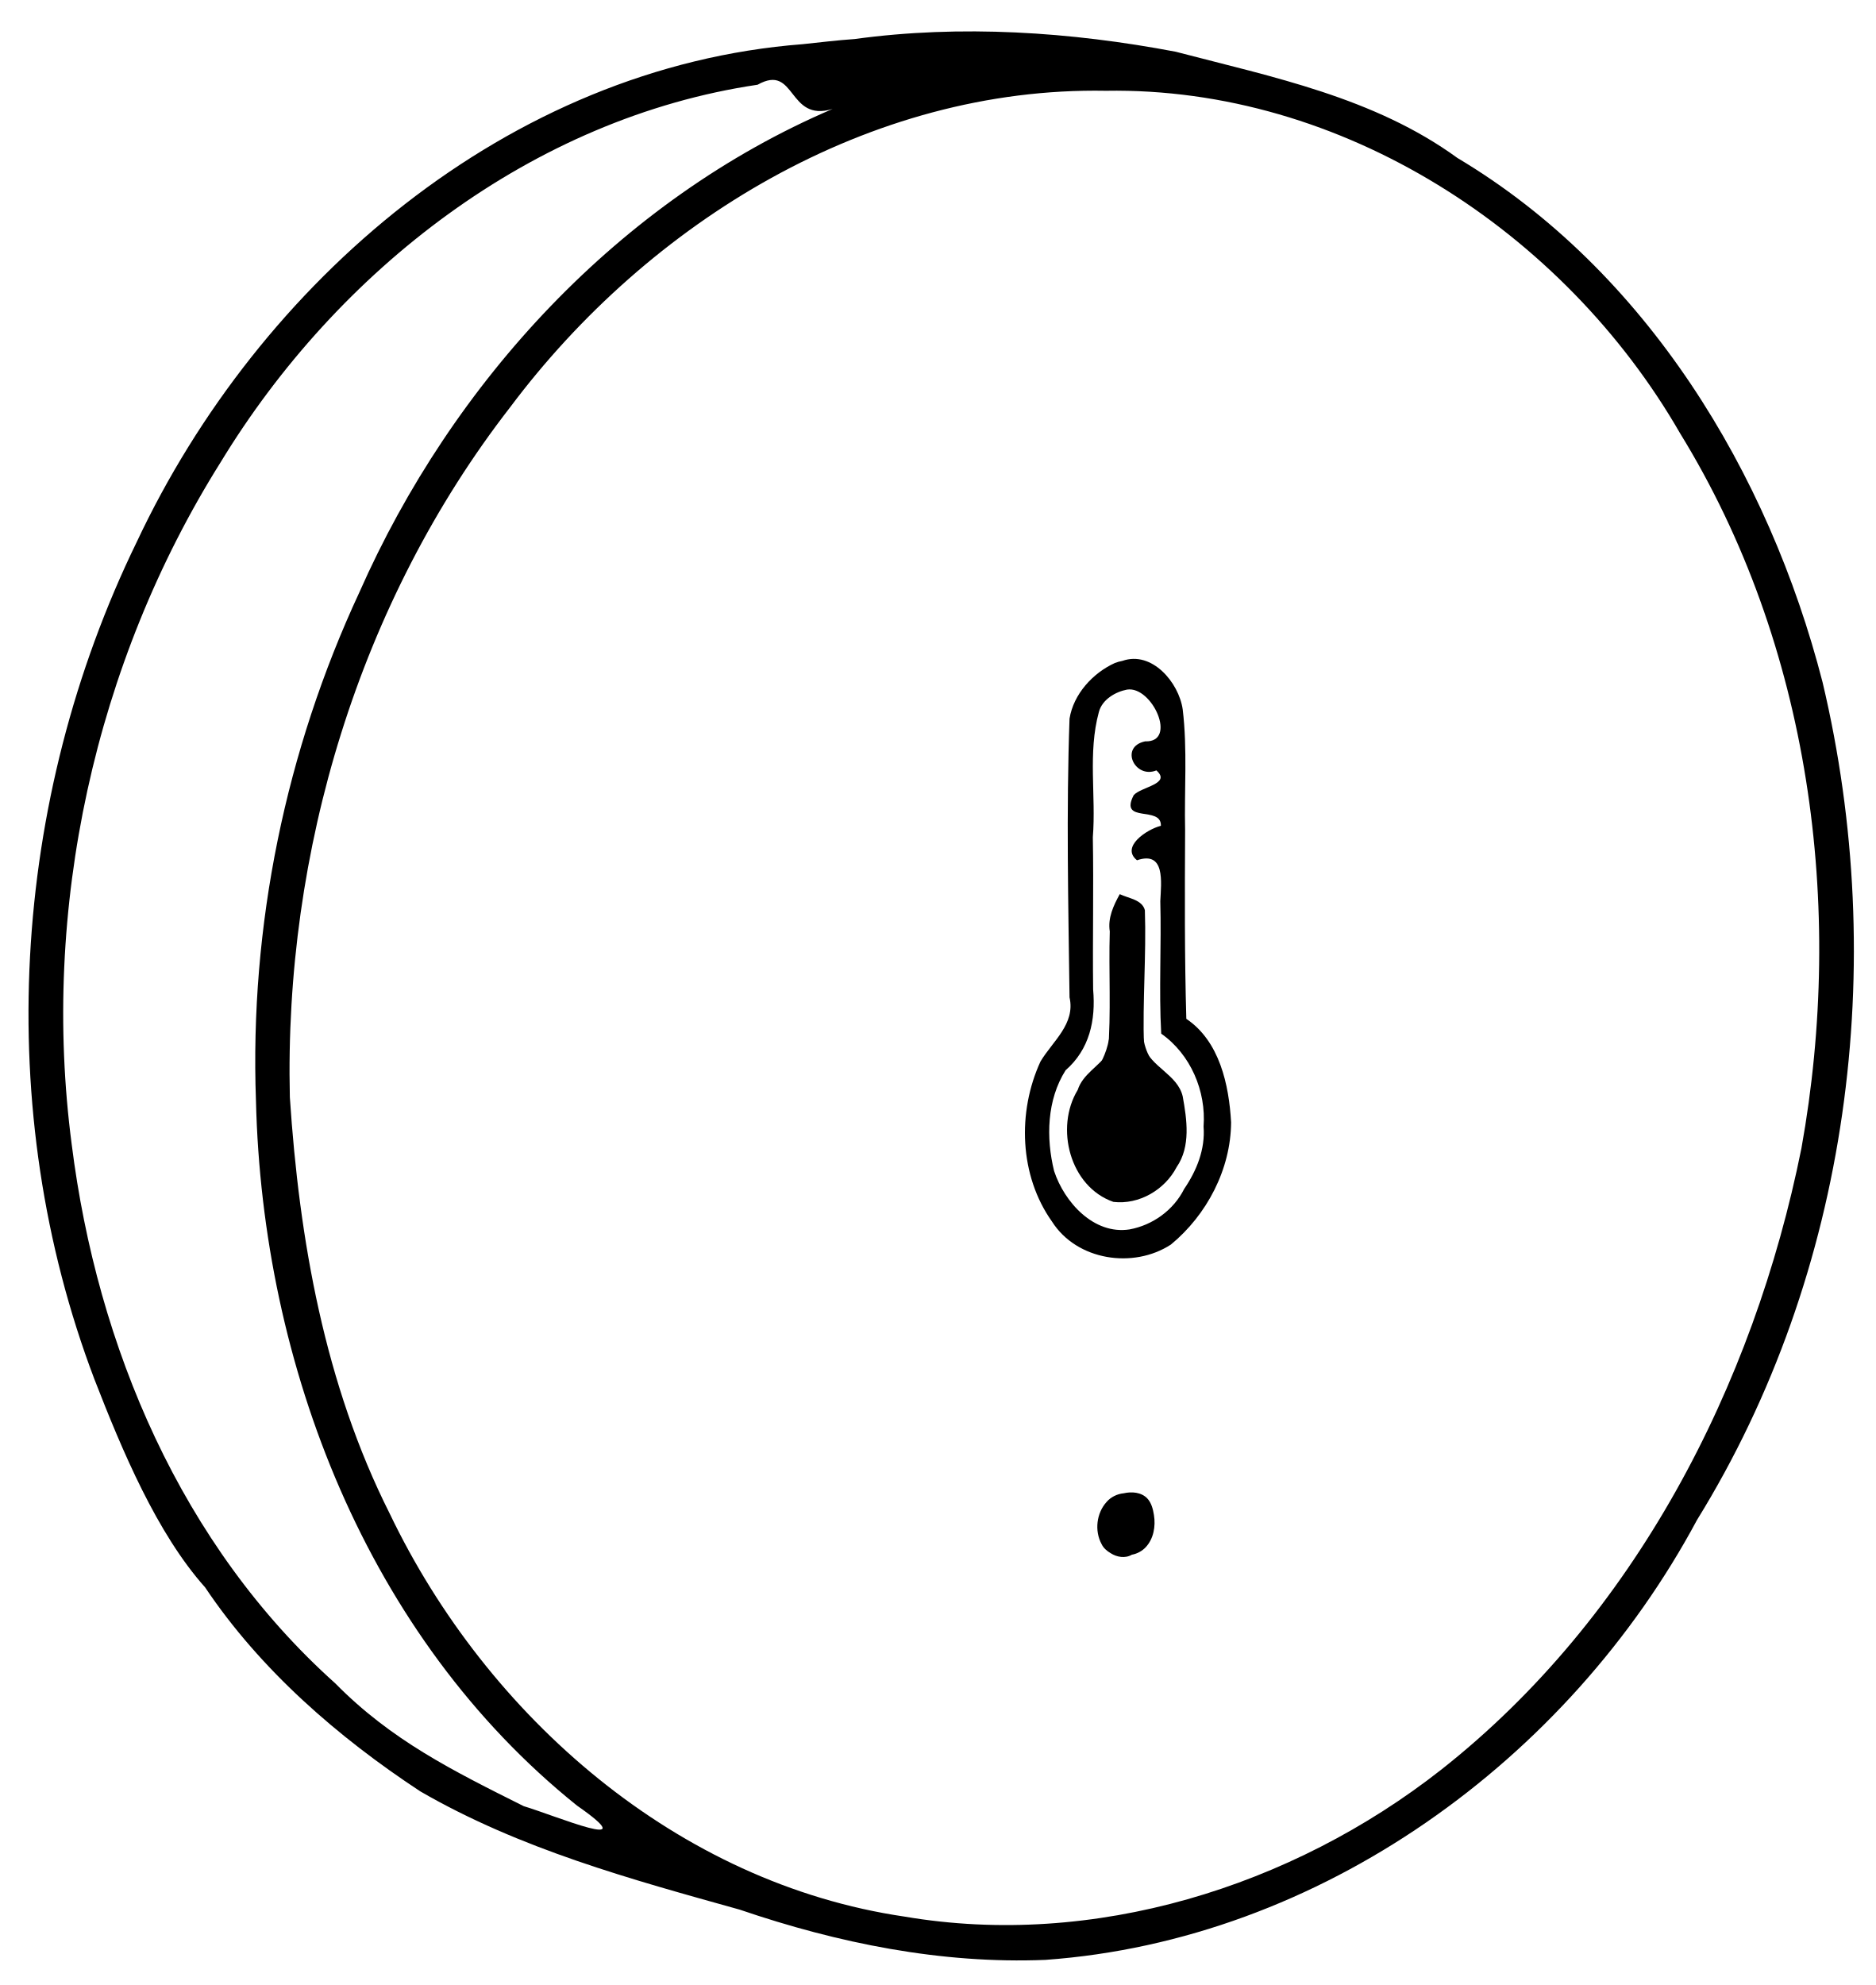
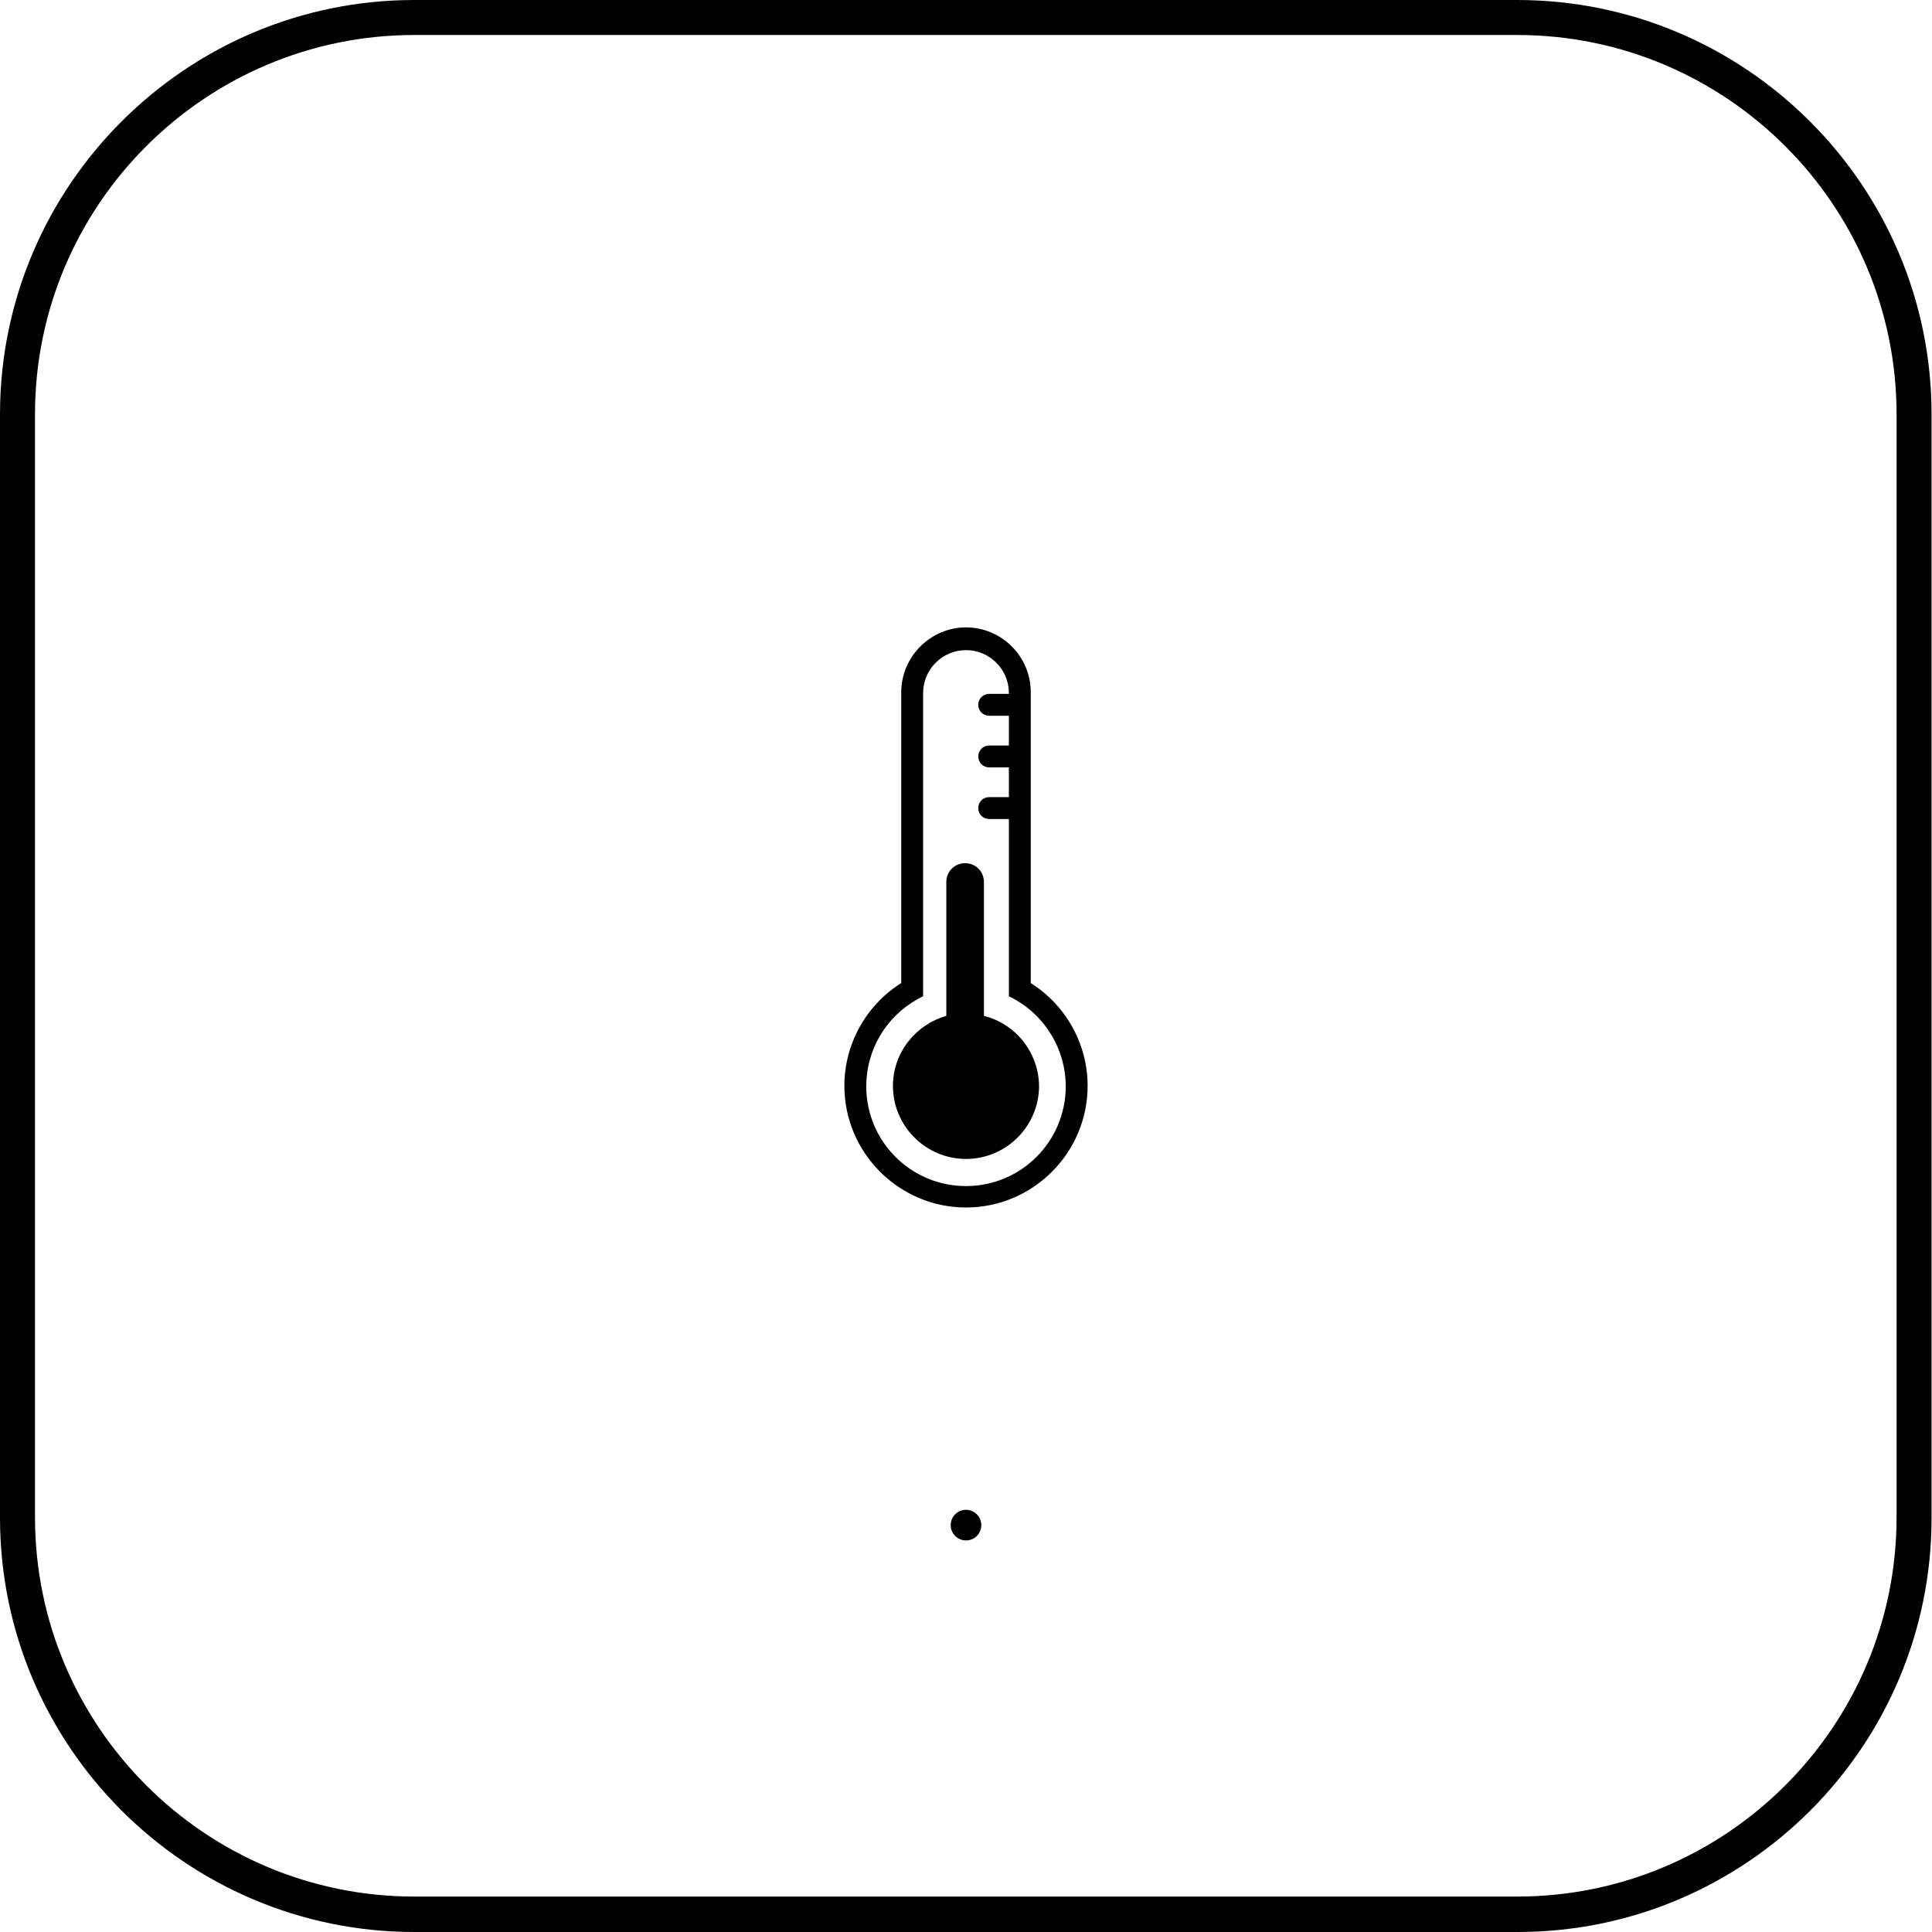
- <svg xmlns="http://www.w3.org/2000/svg" version="1.1" id="svg2" x="0px" y="0px" viewBox="0 0 620 656" style="enable-background:new 0 0 620 656;" xml:space="preserve">
+ <svg xmlns="http://www.w3.org/2000/svg" version="1.1" id="Layer_1" x="0px" y="0px" viewBox="0 0 441.6 441.6" style="enable-background:new 0 0 441.6 441.6;" xml:space="preserve">
  <style type="text/css">
- 	.st0{fill:#484A4B;}
+ 	.st0{fill:#010101;}
</style>
-   <g id="_x23_fdfdfdff">
- </g>
-   <g id="_x23_484a4bff">
-     <path id="path6" d="M282.5,12.9c35-4.8,71.4-2.4,106.1,4.2c32.1,8.4,65.6,15.1,93.1,35.1   c62.4,37.2,102.9,104,120.7,173.3c22.1,93.1,9,195.1-41.5,276.8c-42.5,79.3-124.5,138.9-215.4,145.4c-34.3,1.4-68.5-5.5-101-16.6   c-35.8-10-72.6-20-105.6-39.1c-27.2-17.9-52.8-40.1-71.1-67.4c-15.9-17.8-27.4-45.1-36.6-68.8c-33.8-89-27.6-191.3,14-276.7   c40.4-86,122.8-157,220.1-164.5C271,14,276.7,13.3,282.5,12.9z M250.4,28C176,39,111.5,89.3,72.9,152.8   c-41.6,66.3-59.4,147.8-49.2,225.4c8.4,66.9,36.3,132.6,87.1,178.1c18.5,18.8,38.9,28.9,62.3,40.6c10.4,3.1,40.7,15.9,17.6-0.2   c-69.4-55.7-104-145.5-106.1-232.9c-2.1-57.8,9.8-115.7,34.2-168.1c30.7-69.5,86-129.6,156.4-159.7C260.2,40.6,263.2,20.8,250.4,28   z M365.5,30c-78.1-1.4-151,43.3-196.9,104.6c-49.9,64.3-74.7,146.9-72.8,228c3.1,47.1,11.5,94.9,33,137.6   C161,567.4,224,622.4,299,633.4c62.3,10.6,127.9-9.7,177.4-48.6c63.8-50.3,103.2-126.7,119-205.3c14.4-80,2.9-166.4-40.1-236.3   C516.9,76.5,443.5,28.7,365.5,30L365.5,30z" />
-     <path id="path8" d="M371,218.4c9.7-3.4,18.6,7.1,19.9,16c1.6,13.2,0.5,26.7,0.8,40   c-0.1,20.8-0.2,41.6,0.4,62.3c11,7.4,14.1,21.8,14.8,34.2c-0.1,15.5-8,30.6-19.9,40.4c-12.4,8.1-31.1,5.3-39.3-7.6   c-10.8-15.2-11.5-36.2-3.8-52.9c4-6.7,11.6-12.4,9.6-21.2c-0.4-30.7-1.1-61.4,0-92.1c1.3-8.1,7.7-15.1,15-18.4l1.2-0.4L371,218.4z    M363.2,235.3c-3.7,13.5-0.9,27.6-2,41.4c0.3,16.8-0.1,33.5,0.1,50.3c0.9,10.2-1.2,19.8-9.1,26.7c-6.2,9.8-6.5,22.3-3.8,33.3   c3.4,10.3,13.1,21.1,24.9,19.3c7.7-1.4,14.6-6.4,18.1-13.4c4.1-6,7-13.1,6.4-20.6c0.9-11.7-4.3-23.9-14-30.7   c-0.8-14.6,0.1-29.2-0.3-43.8c0.3-6.3,1.7-16.7-7.7-13.5c-5.5-4.4,3.2-10.2,7.9-11.4c0.2-6.8-13.9-0.6-9-10.1   c2.4-2.8,12.6-3.7,7.5-8.2c-7.1,2.9-12.3-7.8-3.7-9.6c10.8,0.4,2.3-18.4-6-17.1C368.8,228.6,364.3,231.1,363.2,235.3L363.2,235.3z" />
-     <path id="path10" d="M370.1,295.5c2.9,1.4,7.4,1.8,8.3,5.3c0.5,15-0.8,30-0.3,45c2.2,6.8,11.1,9.3,12.8,16.5   c1.4,7.7,2.7,16.6-2,23.4c-3.9,7.5-12.4,12.5-20.9,11.5c-14.4-5-19.4-24.5-11.8-37c1.7-5.3,7.1-7.8,10-12.2   c1.1-13.4,0.2-26.8,0.6-40.2C366.1,303.4,368,299.3,370.1,295.5z" />
-     <path id="path12" d="M371.4,493.5c2.6-0.6,5.8-0.4,7.8,1.7c1.4,1.5,1.9,3.6,2.2,5.5   c0.6,3.7-0.1,7.8-2.7,10.6c-1.2,1.3-2.9,2.2-4.6,2.5c-2.2,1.3-5,0.8-7-0.5c-1.2-0.7-2.4-1.7-3-3c-2.4-4.4-1.7-10.3,1.7-14   C367.1,494.8,369.2,493.7,371.4,493.5L371.4,493.5z" />
-     <path id="path14" class="st0" d="M195.9,601.1C195.9,601.1,195.9,601.1,195.9,601.1C195.9,601.1,195.9,601.1,195.9,601.1z" />
+   <g>
+     <path class="st0" d="M346.9,441.6H94.7C42.5,441.6,0,399.1,0,346.9V94.7C0,42.5,42.5,0,94.7,0h252.1c52.2,0,94.7,42.5,94.7,94.7   v252.1C441.6,399.1,399.1,441.6,346.9,441.6z M94.7,8C46.9,8,8,46.9,8,94.7v252.1c0,47.8,38.9,86.7,86.7,86.7h252.1   c47.8,0,86.7-38.9,86.7-86.7V94.7c0-47.8-38.9-86.7-86.7-86.7H94.7z" />
  </g>
-   <path id="path3348" d="M359.5,387.6c-4.2-5-6.9-11.7-5.1-18.2c2-8.9,9.5-15.2,11.7-24  c3.8-14.4,1.2-29.6,4.8-44c1.4-4.9,3.7,1.2,3.6,3.4c2.4,13,0.8,26.4,3.6,39.4c1.1,5.6,4.9,9.8,8.2,14.1c4.9,6.9,6.2,16.3,2.3,24  c-3.1,6.2-8.7,12.6-16.2,12.8C367.1,395,362.6,391.6,359.5,387.6L359.5,387.6z" />
-   <path id="path3350" d="M-32-14" />
+   <g>
+     <g>
+       <path class="st0" d="M235.6,224.7v-66.5c0-8.2-6.7-14.8-14.8-14.8s-14.8,6.7-14.8,14.8v66.5c-8.1,5.1-13,14-13,23.5    c0,15.3,12.5,27.8,27.8,27.8s27.8-12.5,27.8-27.8C248.6,238.7,243.7,229.8,235.6,224.7z M220.8,271.1c-12.6,0-22.8-10.2-22.8-22.8    c0-8.3,4.5-15.9,11.7-19.9l1.3-0.7v-69.3c0-5.4,4.4-9.8,9.8-9.8s9.8,4.4,9.8,9.8v0.2h-4.5c-1.4,0-2.5,1.1-2.5,2.5s1.1,2.5,2.5,2.5    h4.5v6.8h-4.5c-1.4,0-2.5,1.1-2.5,2.5s1.1,2.5,2.5,2.5h4.5v6.8h-4.5c-1.4,0-2.5,1.1-2.5,2.5s1.1,2.5,2.5,2.5h4.5v40.5l1.3,0.7    c7.2,4,11.7,11.7,11.7,19.9C243.6,260.9,233.4,271.1,220.8,271.1z" />
+     </g>
+     <g>
+       <path class="st0" d="M224.9,232.2v-30.6c0-2.4-1.9-4.3-4.3-4.3s-4.3,1.9-4.3,4.3v30.6c-7,2-12.2,8.4-12.2,16    c0,9.2,7.5,16.7,16.7,16.7c9.2,0,16.7-7.5,16.7-16.7C237.4,240.5,232.1,234,224.9,232.2z" />
+     </g>
+   </g>
+   <g>
+     <circle class="st0" cx="220.8" cy="348.6" r="3.5" />
+   </g>
</svg>
